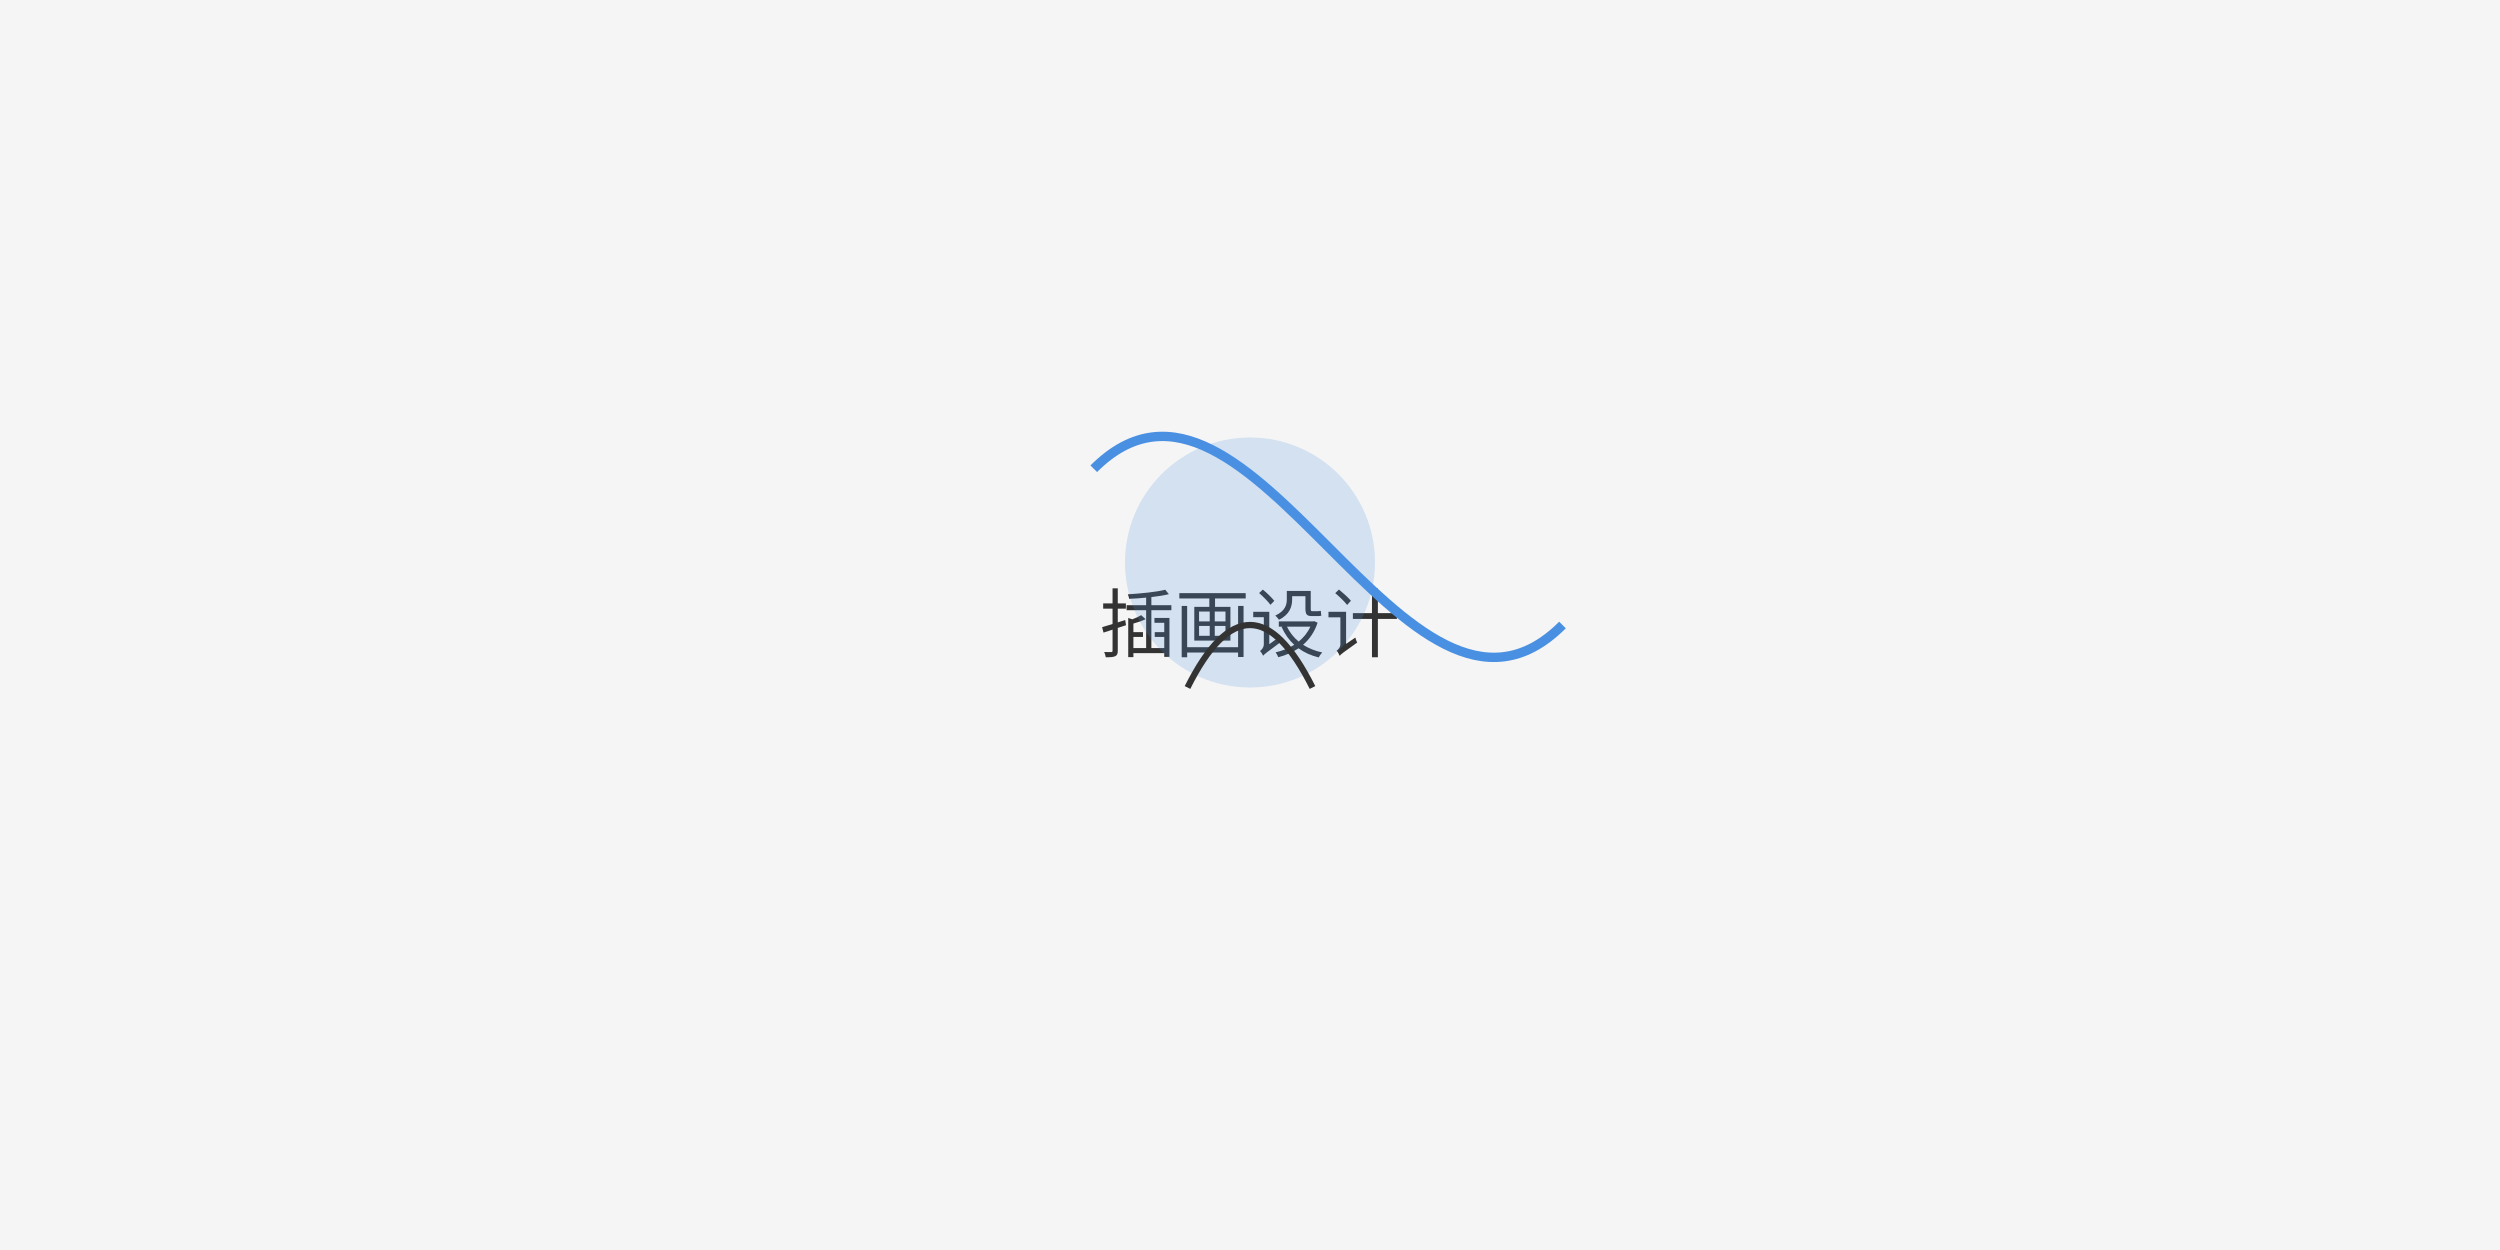
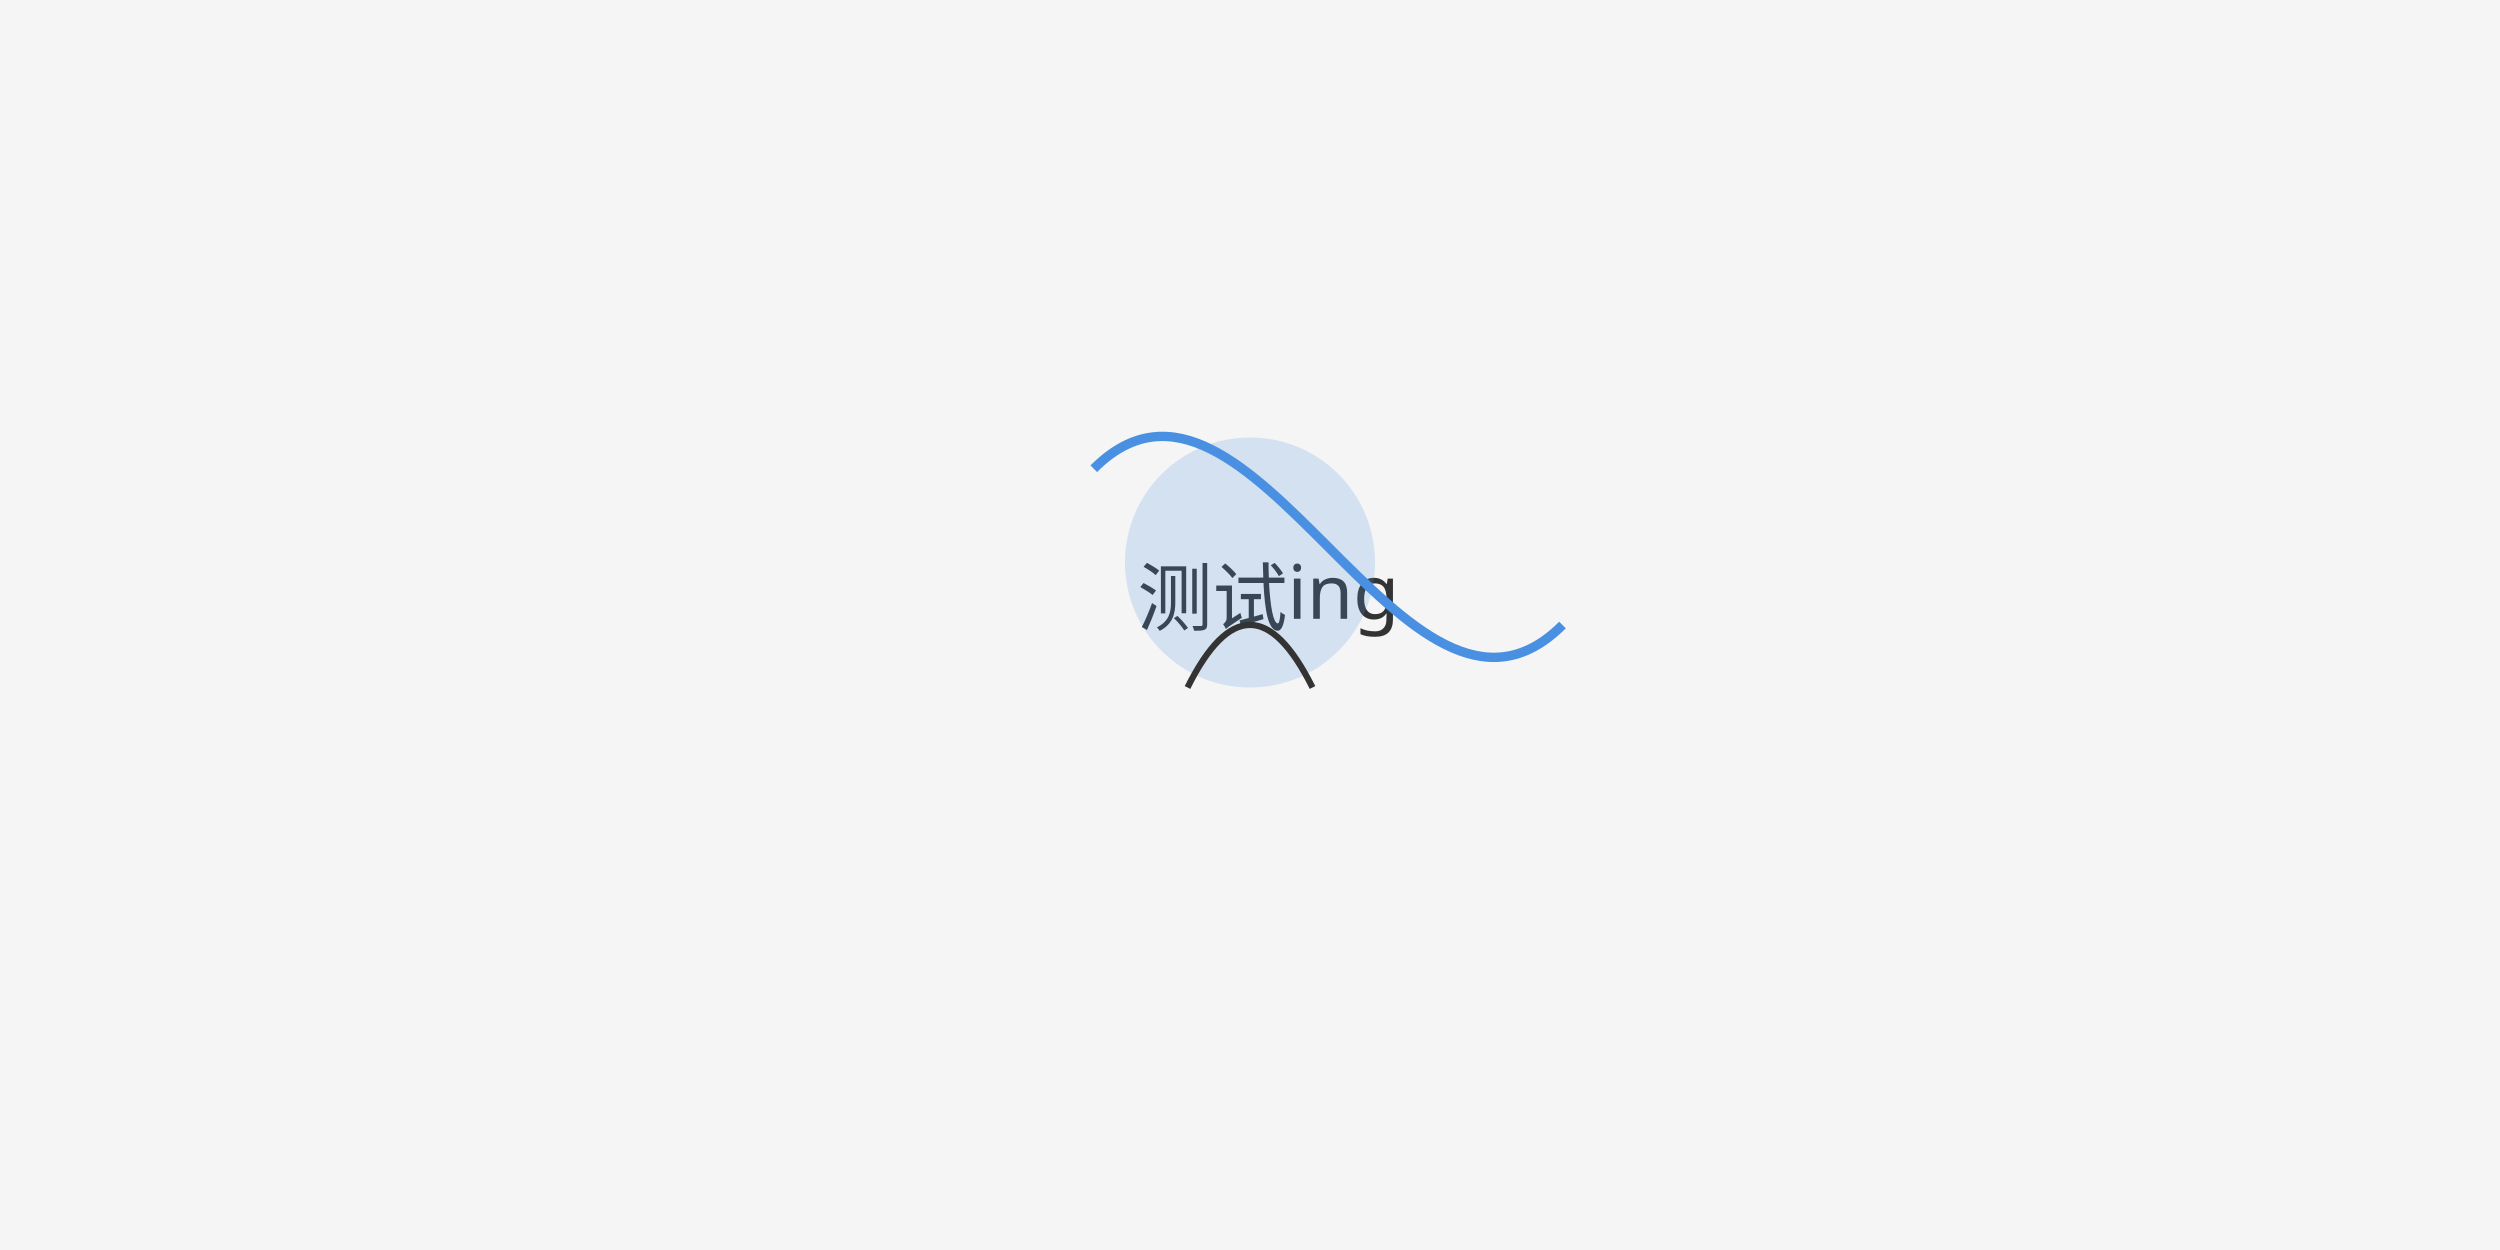
- <svg xmlns="http://www.w3.org/2000/svg" width="800" height="400" viewBox="0 0 800 400">
-   <rect width="800" height="400" fill="#f5f5f5" />
-   <text x="400" y="200" font-family="Arial" font-size="24" fill="#333" text-anchor="middle" dominant-baseline="middle">插画设计</text>
-   <path d="M350,150 C400,100 450,250 500,200" stroke="#4a90e2" stroke-width="3" fill="none" />
-   <circle cx="400" cy="180" r="40" fill="#4a90e2" opacity="0.2" />
-   <path d="M380,220 Q400,180 420,220" stroke="#333" stroke-width="2" fill="none" />
+ <svg xmlns="http://www.w3.org/2000/svg" version="1.1" id="图层_1" x="0px" y="0px" viewBox="0 0 800 400" style="enable-background:new 0 0 800 400;" xml:space="preserve">
+   <style type="text/css">
+ 	.st0{fill:#F5F5F5;}
+ 	.st1{fill:#333333;}
+ 	.st2{font-family:'AdobeSongStd-Light-GBpc-EUC-H';}
+ 	.st3{font-size:24px;}
+ 	.st4{fill:none;stroke:#4A90E2;stroke-width:3;}
+ 	.st5{opacity:0.2;fill:#4A90E2;enable-background:new    ;}
+ 	.st6{fill:none;stroke:#333333;stroke-width:2;}
+ </style>
+   <rect y="0" class="st0" width="800" height="400" />
+   <text transform="matrix(1 0 0 1 364 200)" class="st1 st2 st3">测试ing</text>
+   <path class="st4" d="M350,150c50-50,100,100,150,50" />
+   <circle class="st5" cx="400" cy="180" r="40" />
+   <path class="st6" d="M380,220c13.3-26.7,26.7-26.7,40,0" />
</svg>
